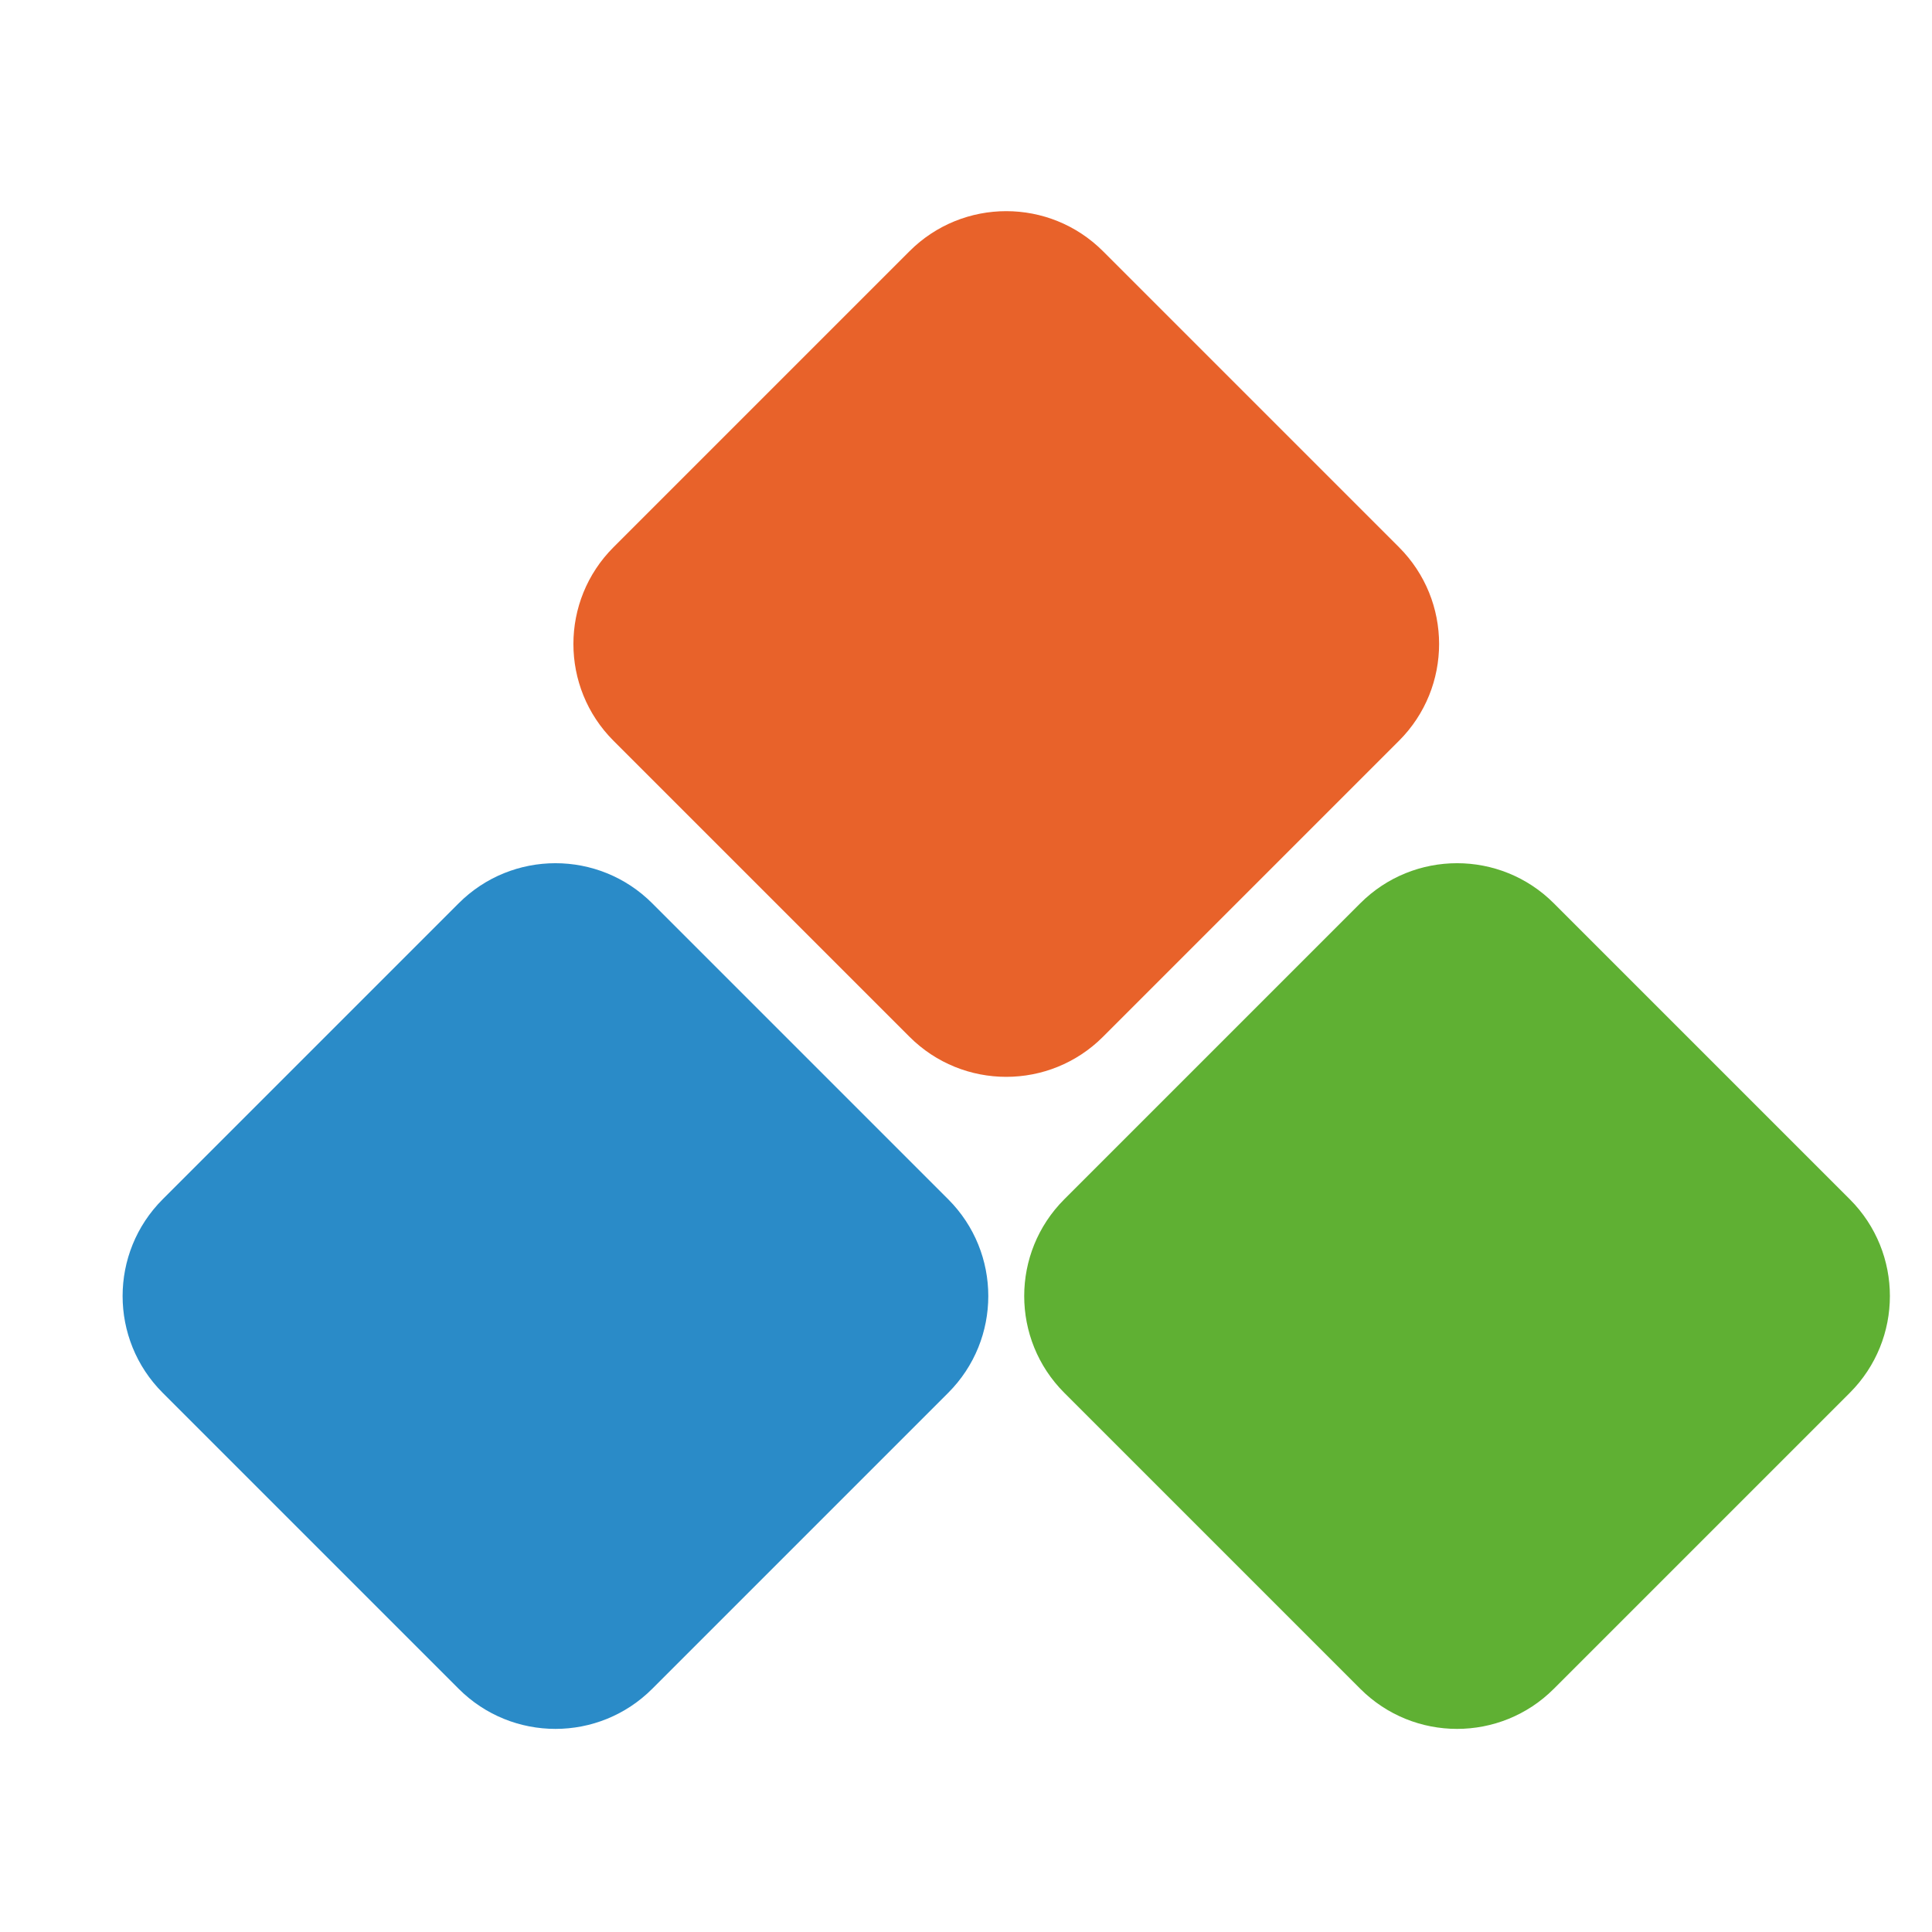
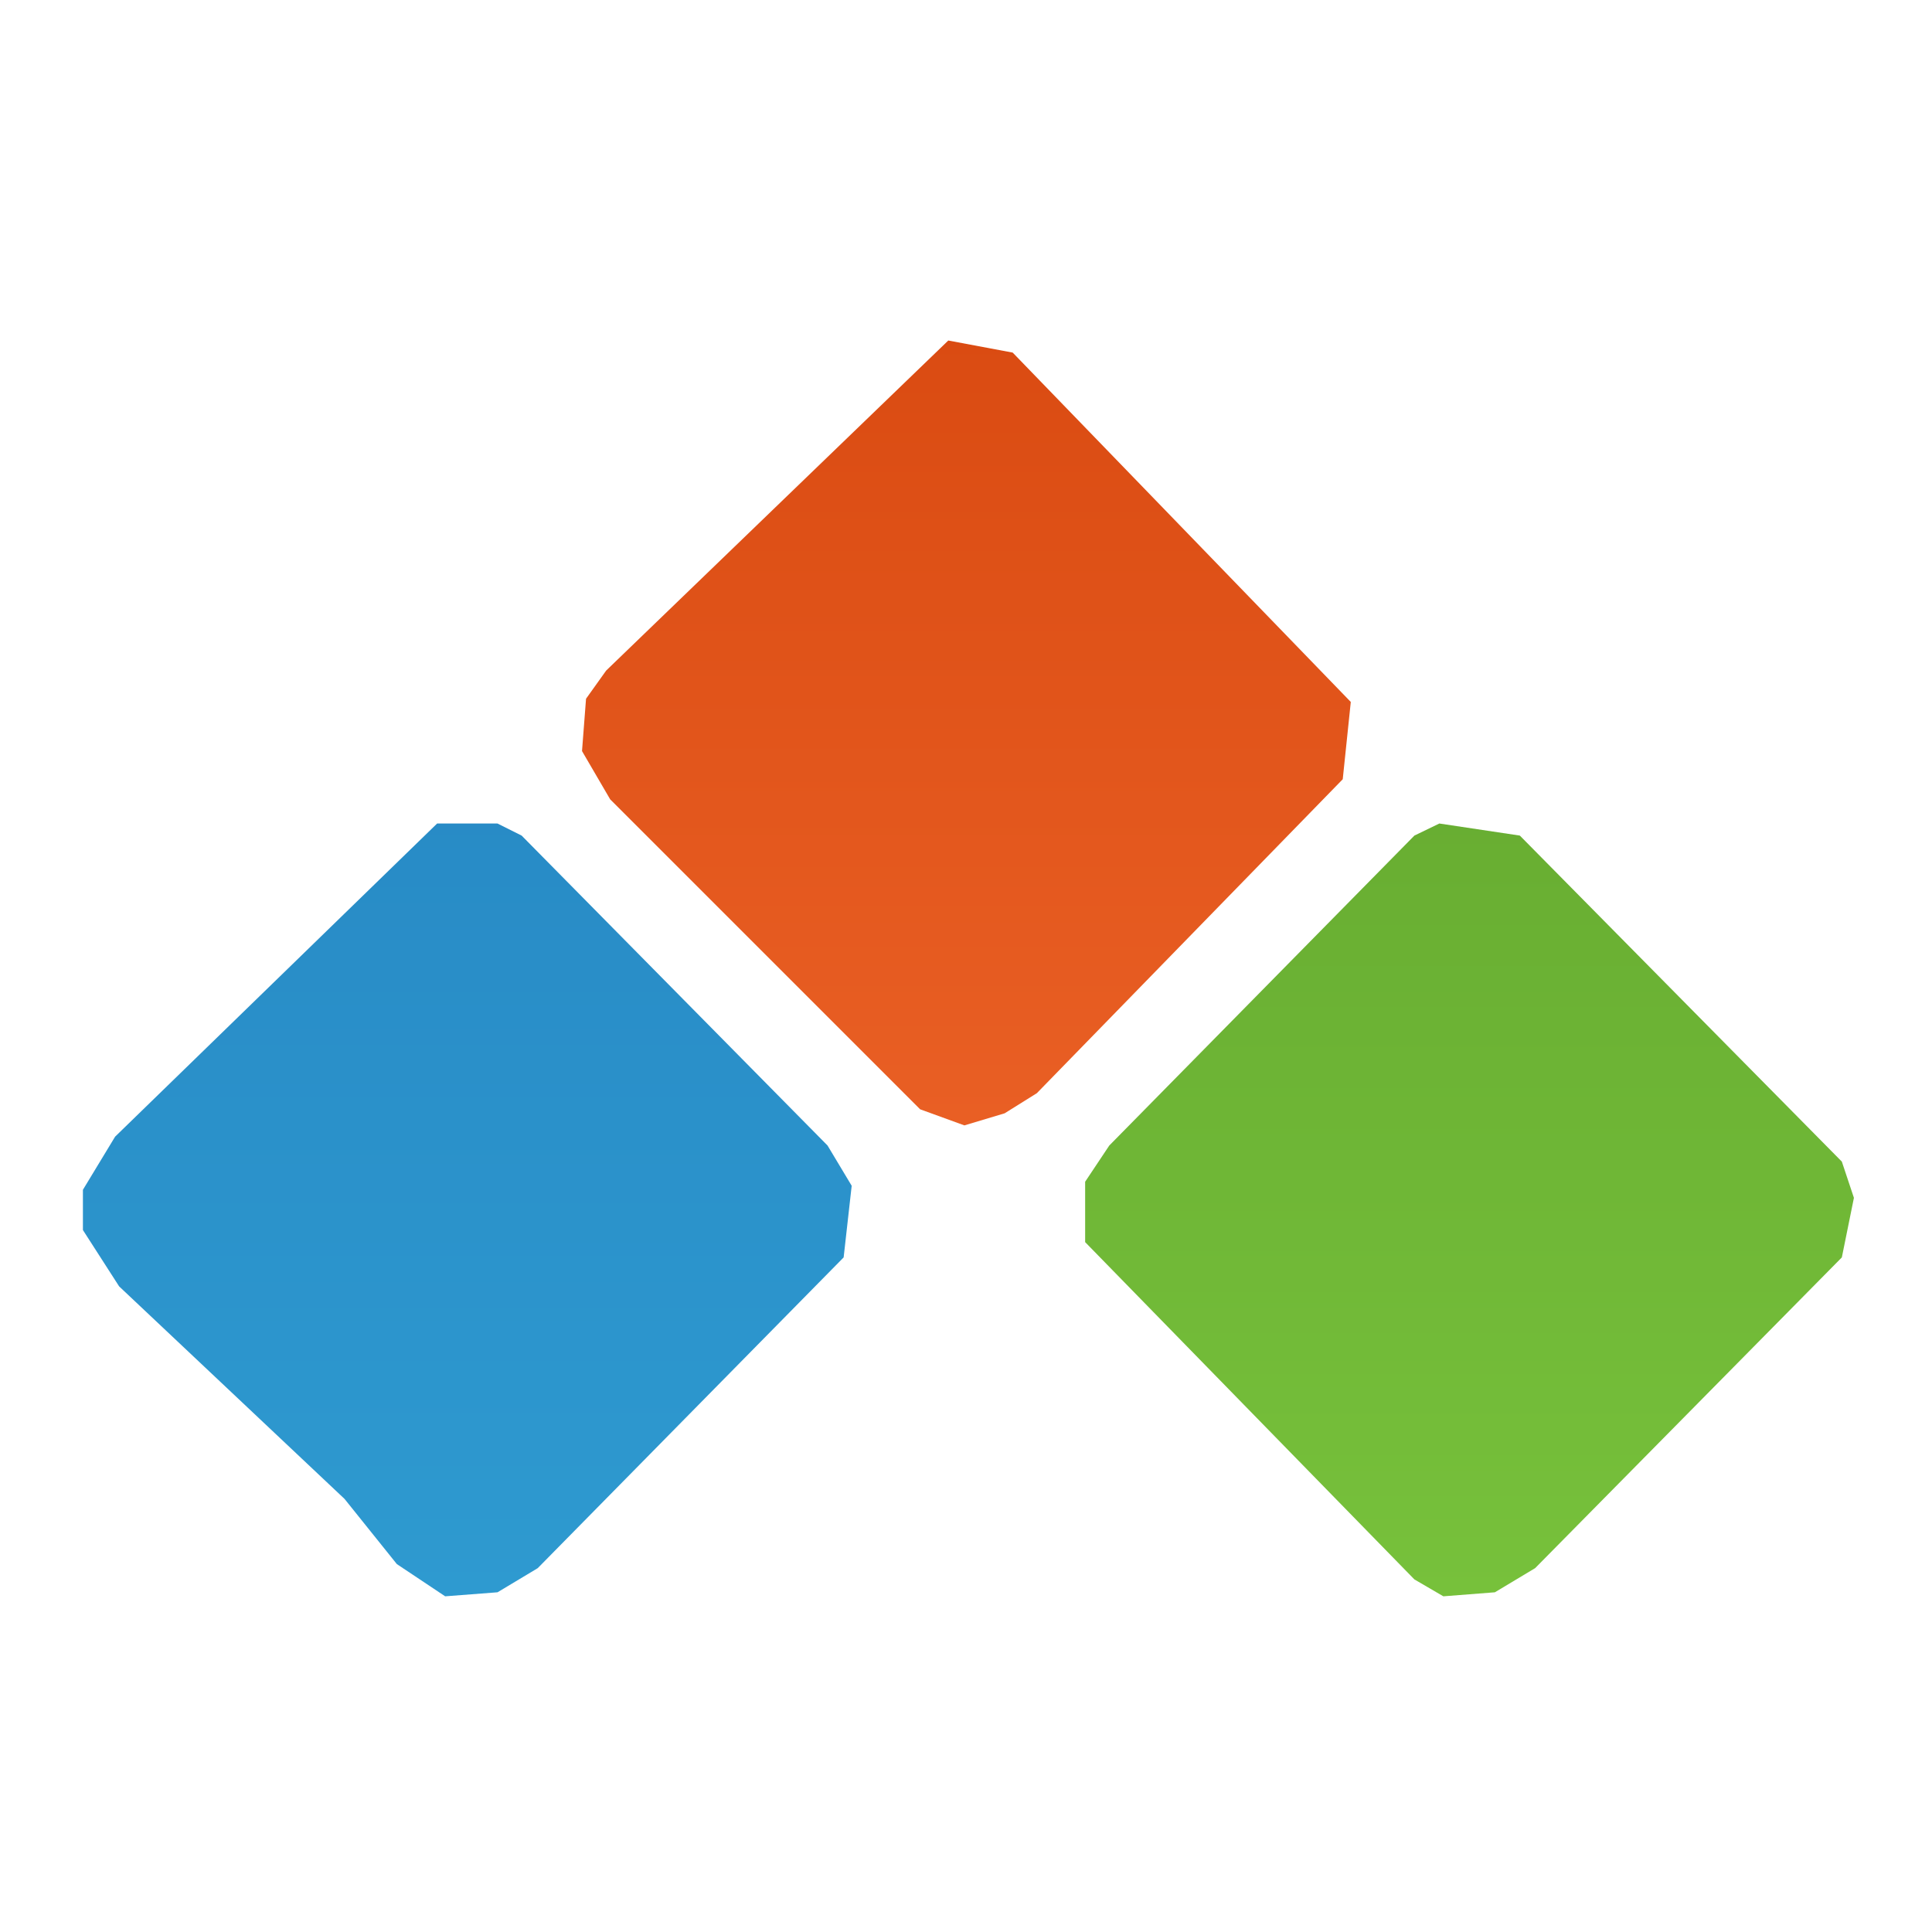
<svg xmlns="http://www.w3.org/2000/svg" viewBox="0 0 24 24" width="24" height="24">
-   <rect x="8.2" y="3.7" width="8.6" height="8.6" rx="1.7" transform="rotate(45 12.5 8)" fill="#e8622a" />
-   <rect x="2.6" y="11.8" width="8.6" height="8.6" rx="1.7" transform="rotate(45 6.9 16.1)" fill="#2a8bc8" />
-   <rect x="13.8" y="11.8" width="8.6" height="8.6" rx="1.7" transform="rotate(45 18.1 16.1)" fill="#5fb033" />
+   <defs>
+     <linearGradient id="r7b" x1="12" y1="4.15" x2="12" y2="19.85" gradientUnits="userSpaceOnUse">
+       <stop offset="0" stop-color="#2482c0" />
+       <stop offset="1" stop-color="#2e9ad0" />
+     </linearGradient>
+     <linearGradient id="r7g" x1="12" y1="4.15" x2="12" y2="19.85" gradientUnits="userSpaceOnUse">
+       <stop offset="0" stop-color="#5fa22c" />
+       <stop offset="1" stop-color="#77c13b" />
+     </linearGradient>
+     <linearGradient id="r7o" x1="12" y1="4.15" x2="12" y2="19.85" gradientUnits="userSpaceOnUse">
+       <stop offset="0" stop-color="#da4b12" />
+       <stop offset="1" stop-color="#f26b2f" />
+     </linearGradient>
+   </defs>
+   <path fill="url(#r7b)" fill-rule="evenodd" d="M5.43 10.23 6.18 10.23 6.48 10.38 10.28 14.23 10.58 14.73 10.48 15.62 6.68 19.48 6.18 19.78 5.53 19.83 4.93 19.43 4.28 18.62 1.48 15.98 1.03 15.28 1.03 14.78 1.43 14.12Z" />
+   <path fill="url(#r7g)" fill-rule="evenodd" d="M17.88 10.23 18.88 10.38 22.88 14.43 23.03 14.88 22.88 15.62 19.07 19.48 18.57 19.78 17.93 19.83 17.57 19.62 13.48 15.43 13.48 14.68 13.78 14.23 17.57 10.38Z" />
+   <path fill="url(#r7o)" fill-rule="evenodd" d="M11.78 4.23 12.58 4.38 16.78 8.72 16.68 9.68 12.88 13.58 12.48 13.83 11.98 13.98 11.43 13.78 7.58 9.93 7.23 9.33 7.28 8.68 7.53 8.33Z" />
</svg>
